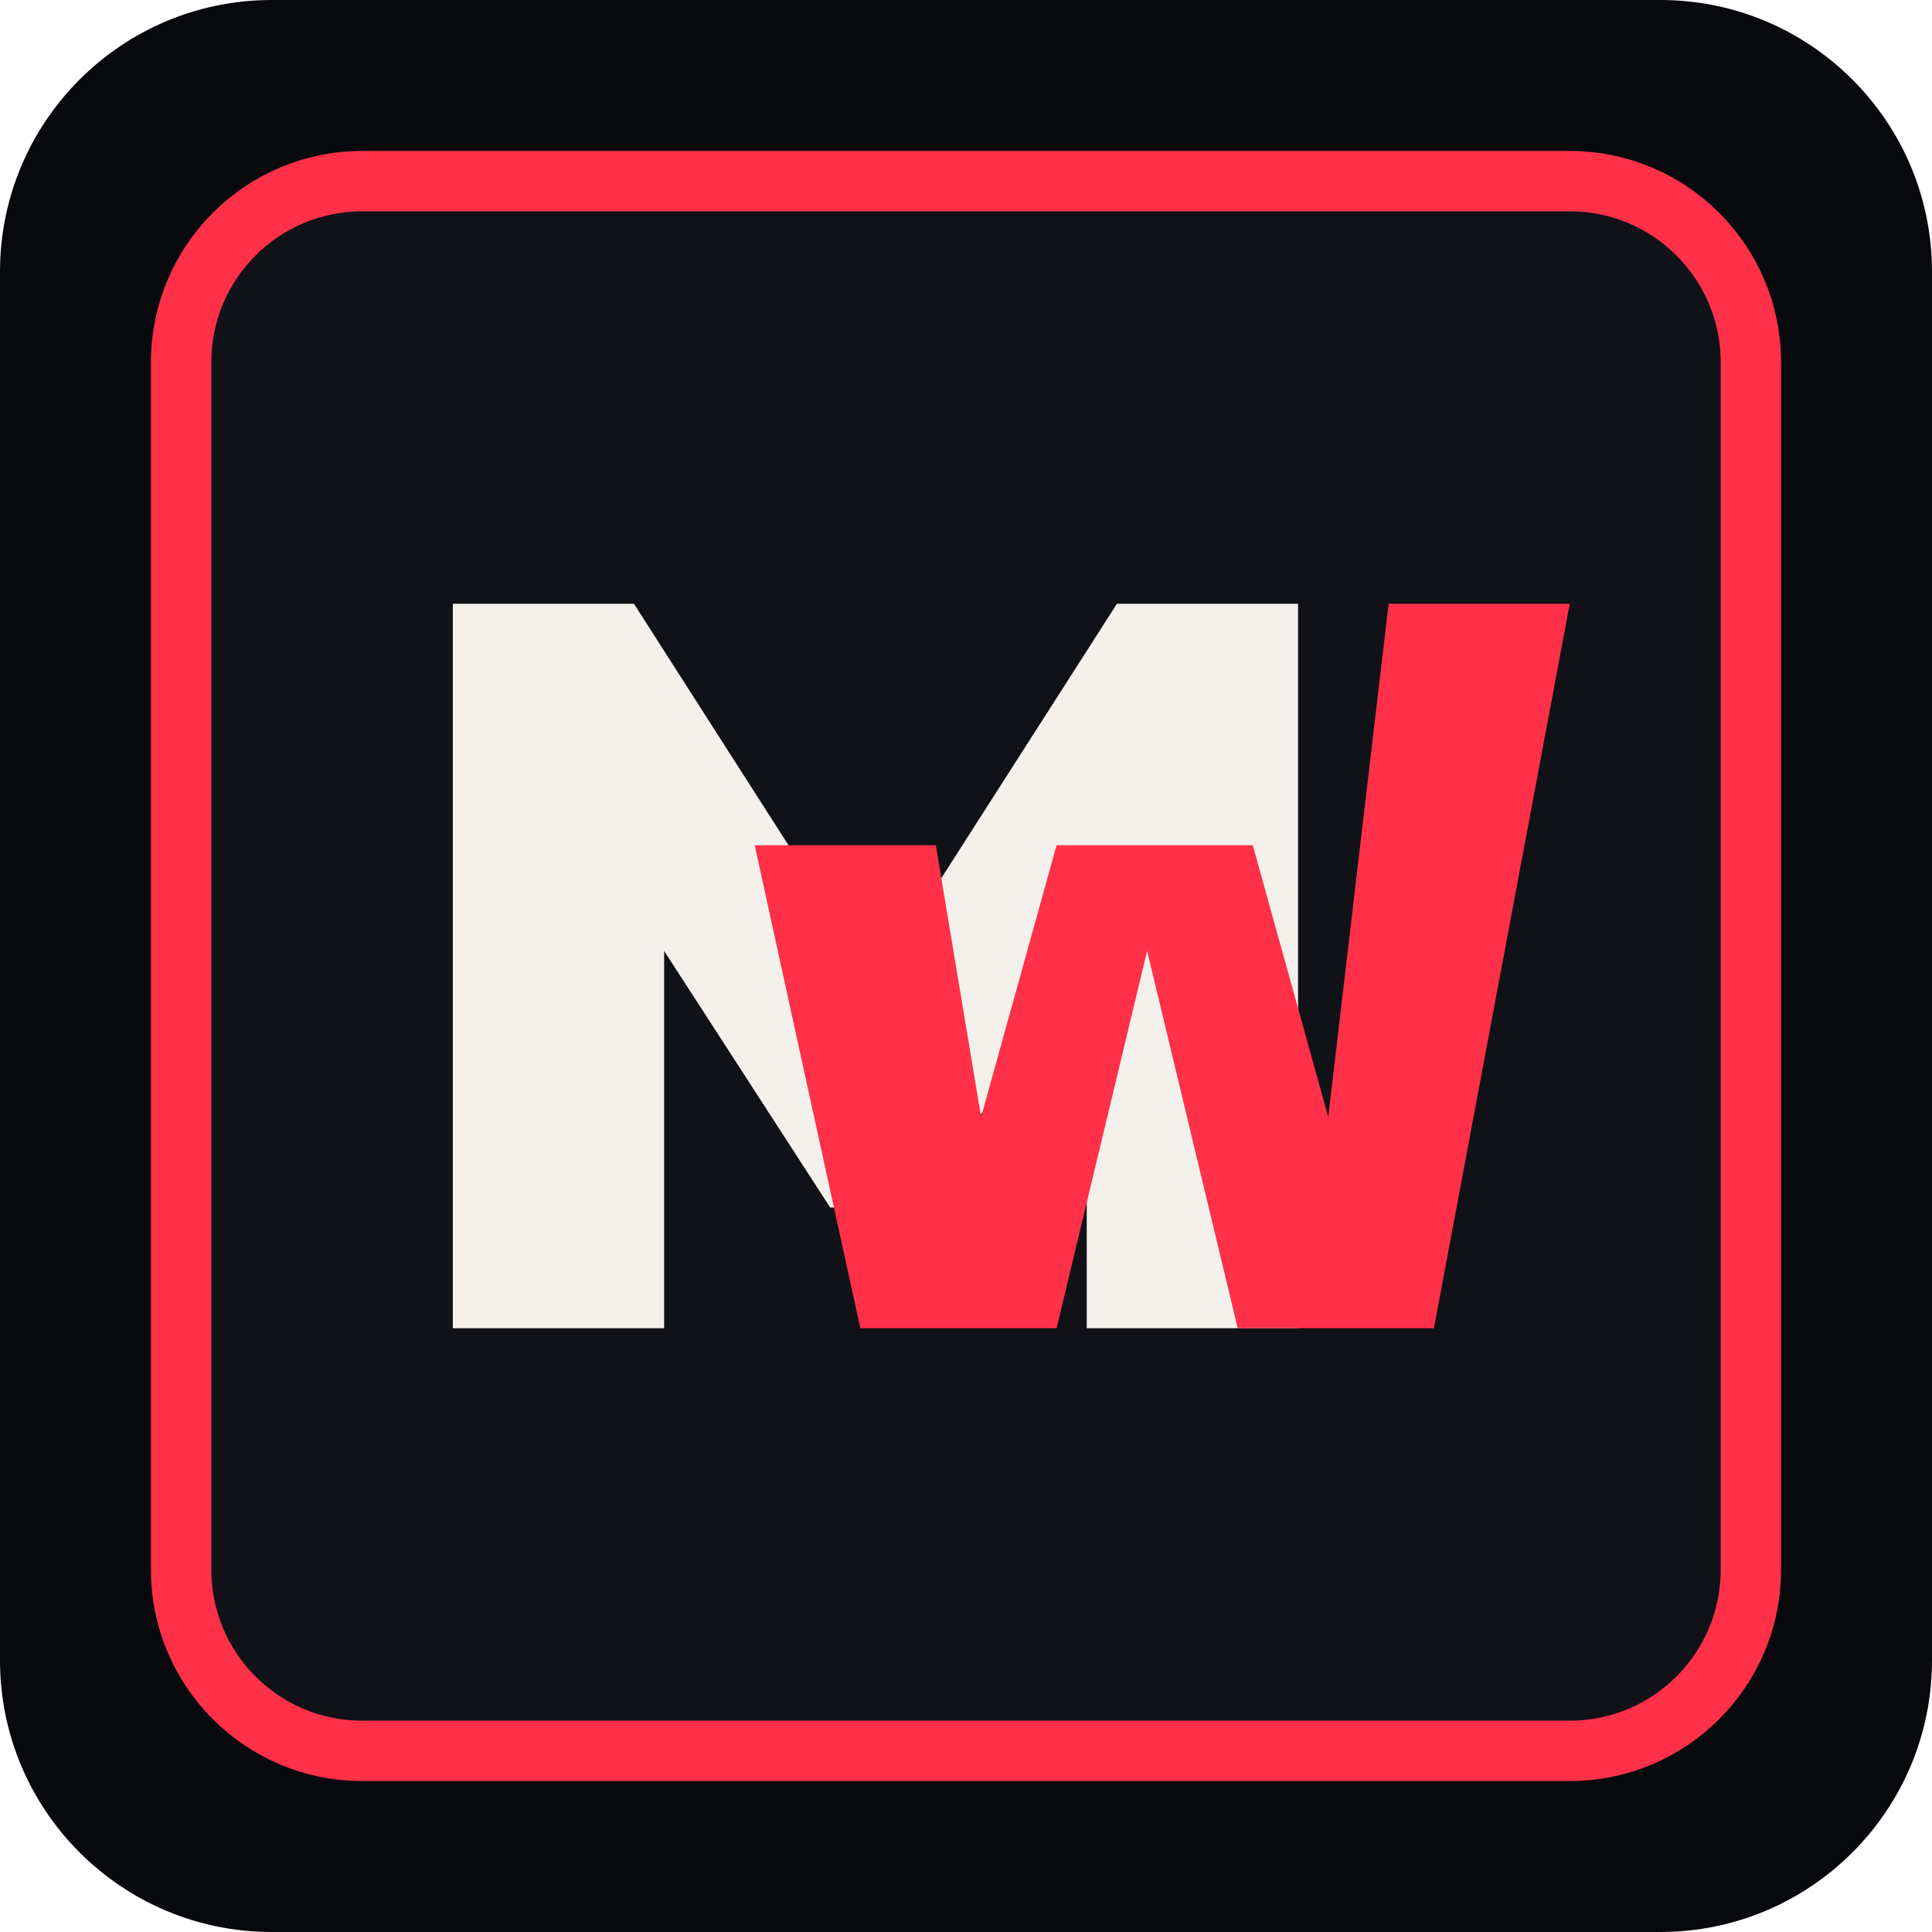
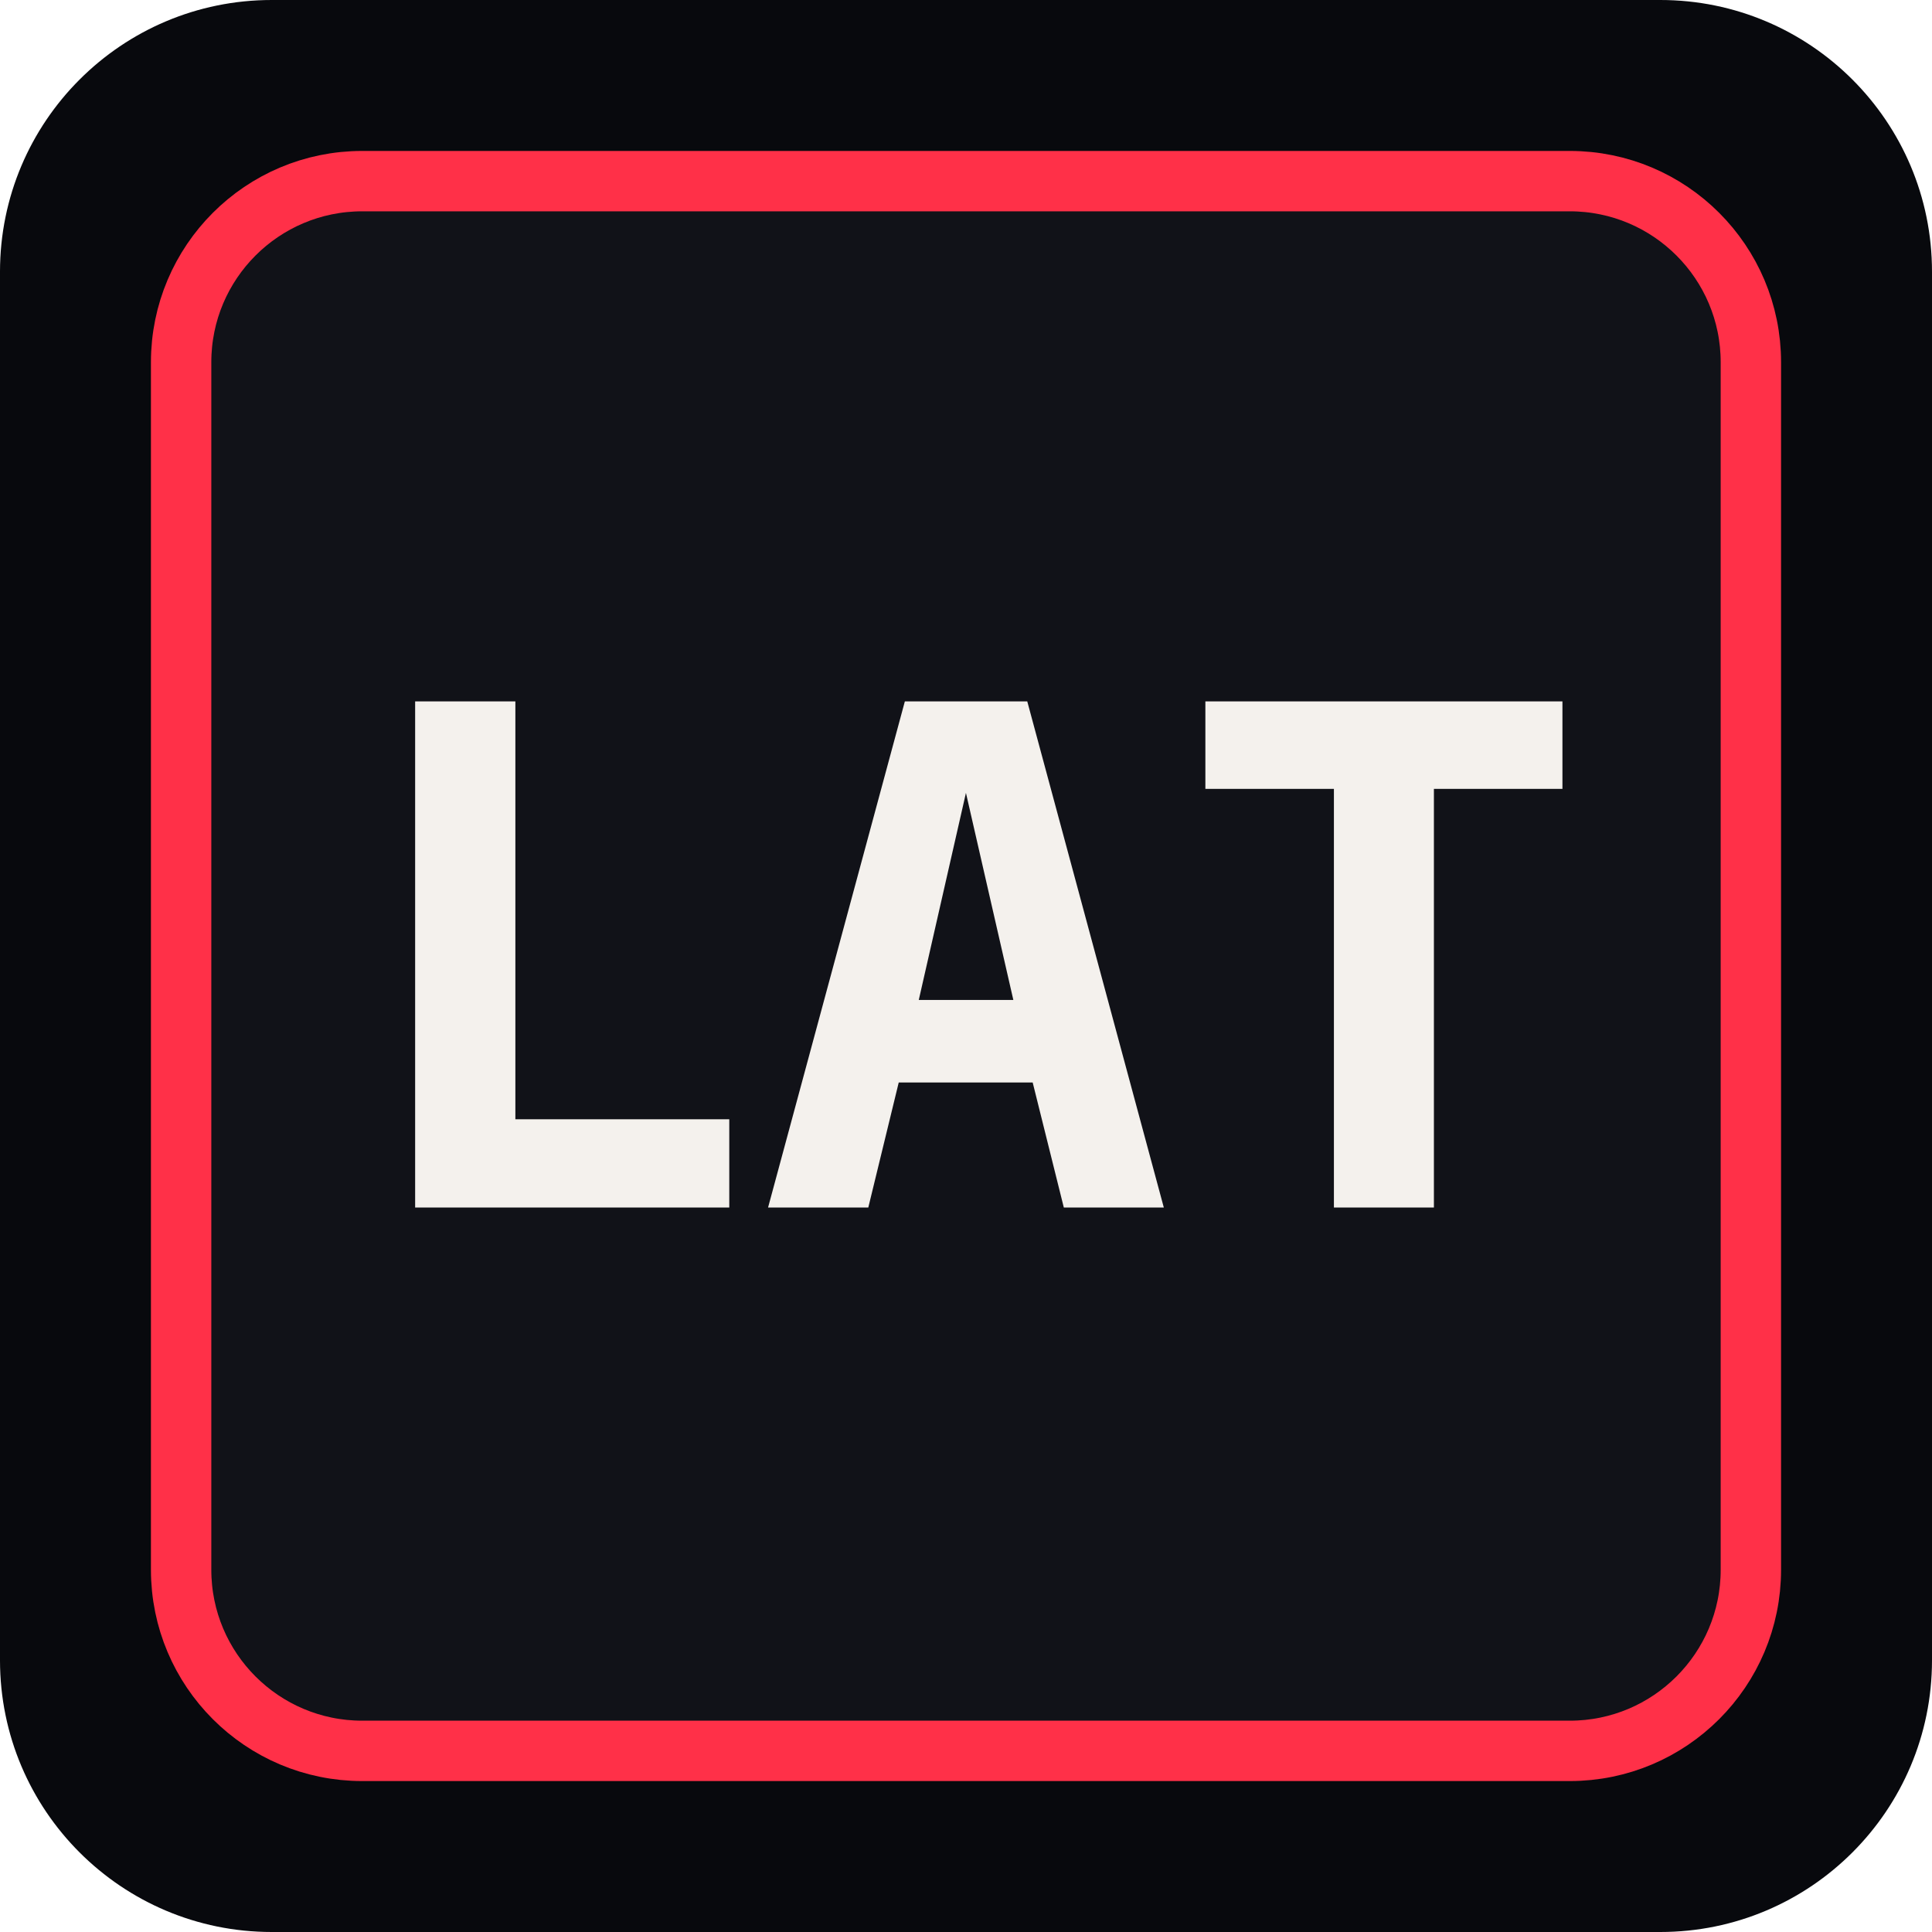
<svg xmlns="http://www.w3.org/2000/svg" viewBox="0 0 128 128" role="img" aria-labelledby="title">
  <rect width="128" height="128" rx="18" fill="#08090d" />
  <rect x="12" y="12" width="104" height="104" rx="12" fill="#111218" stroke="#ff3048" stroke-width="4" />
-   <path d="M30 88V40h12l16 25 16-25h12v48H72V63L61 80h-6L44 63v25H30Z" fill="#f4f1ed" />
-   <path d="M92 40h12l-9 48H82l-6-25-6 25H57l-7-32h12l3 18 5-18h13l5 18 4-34Z" fill="#ff3048" />
+   <text x="64" y="80" text-anchor="middle" fill="#f4f1ed" font-family="ui-monospace, SFMono-Regular, Consolas, monospace" font-size="46" font-weight="900">LAT</text>
</svg>
